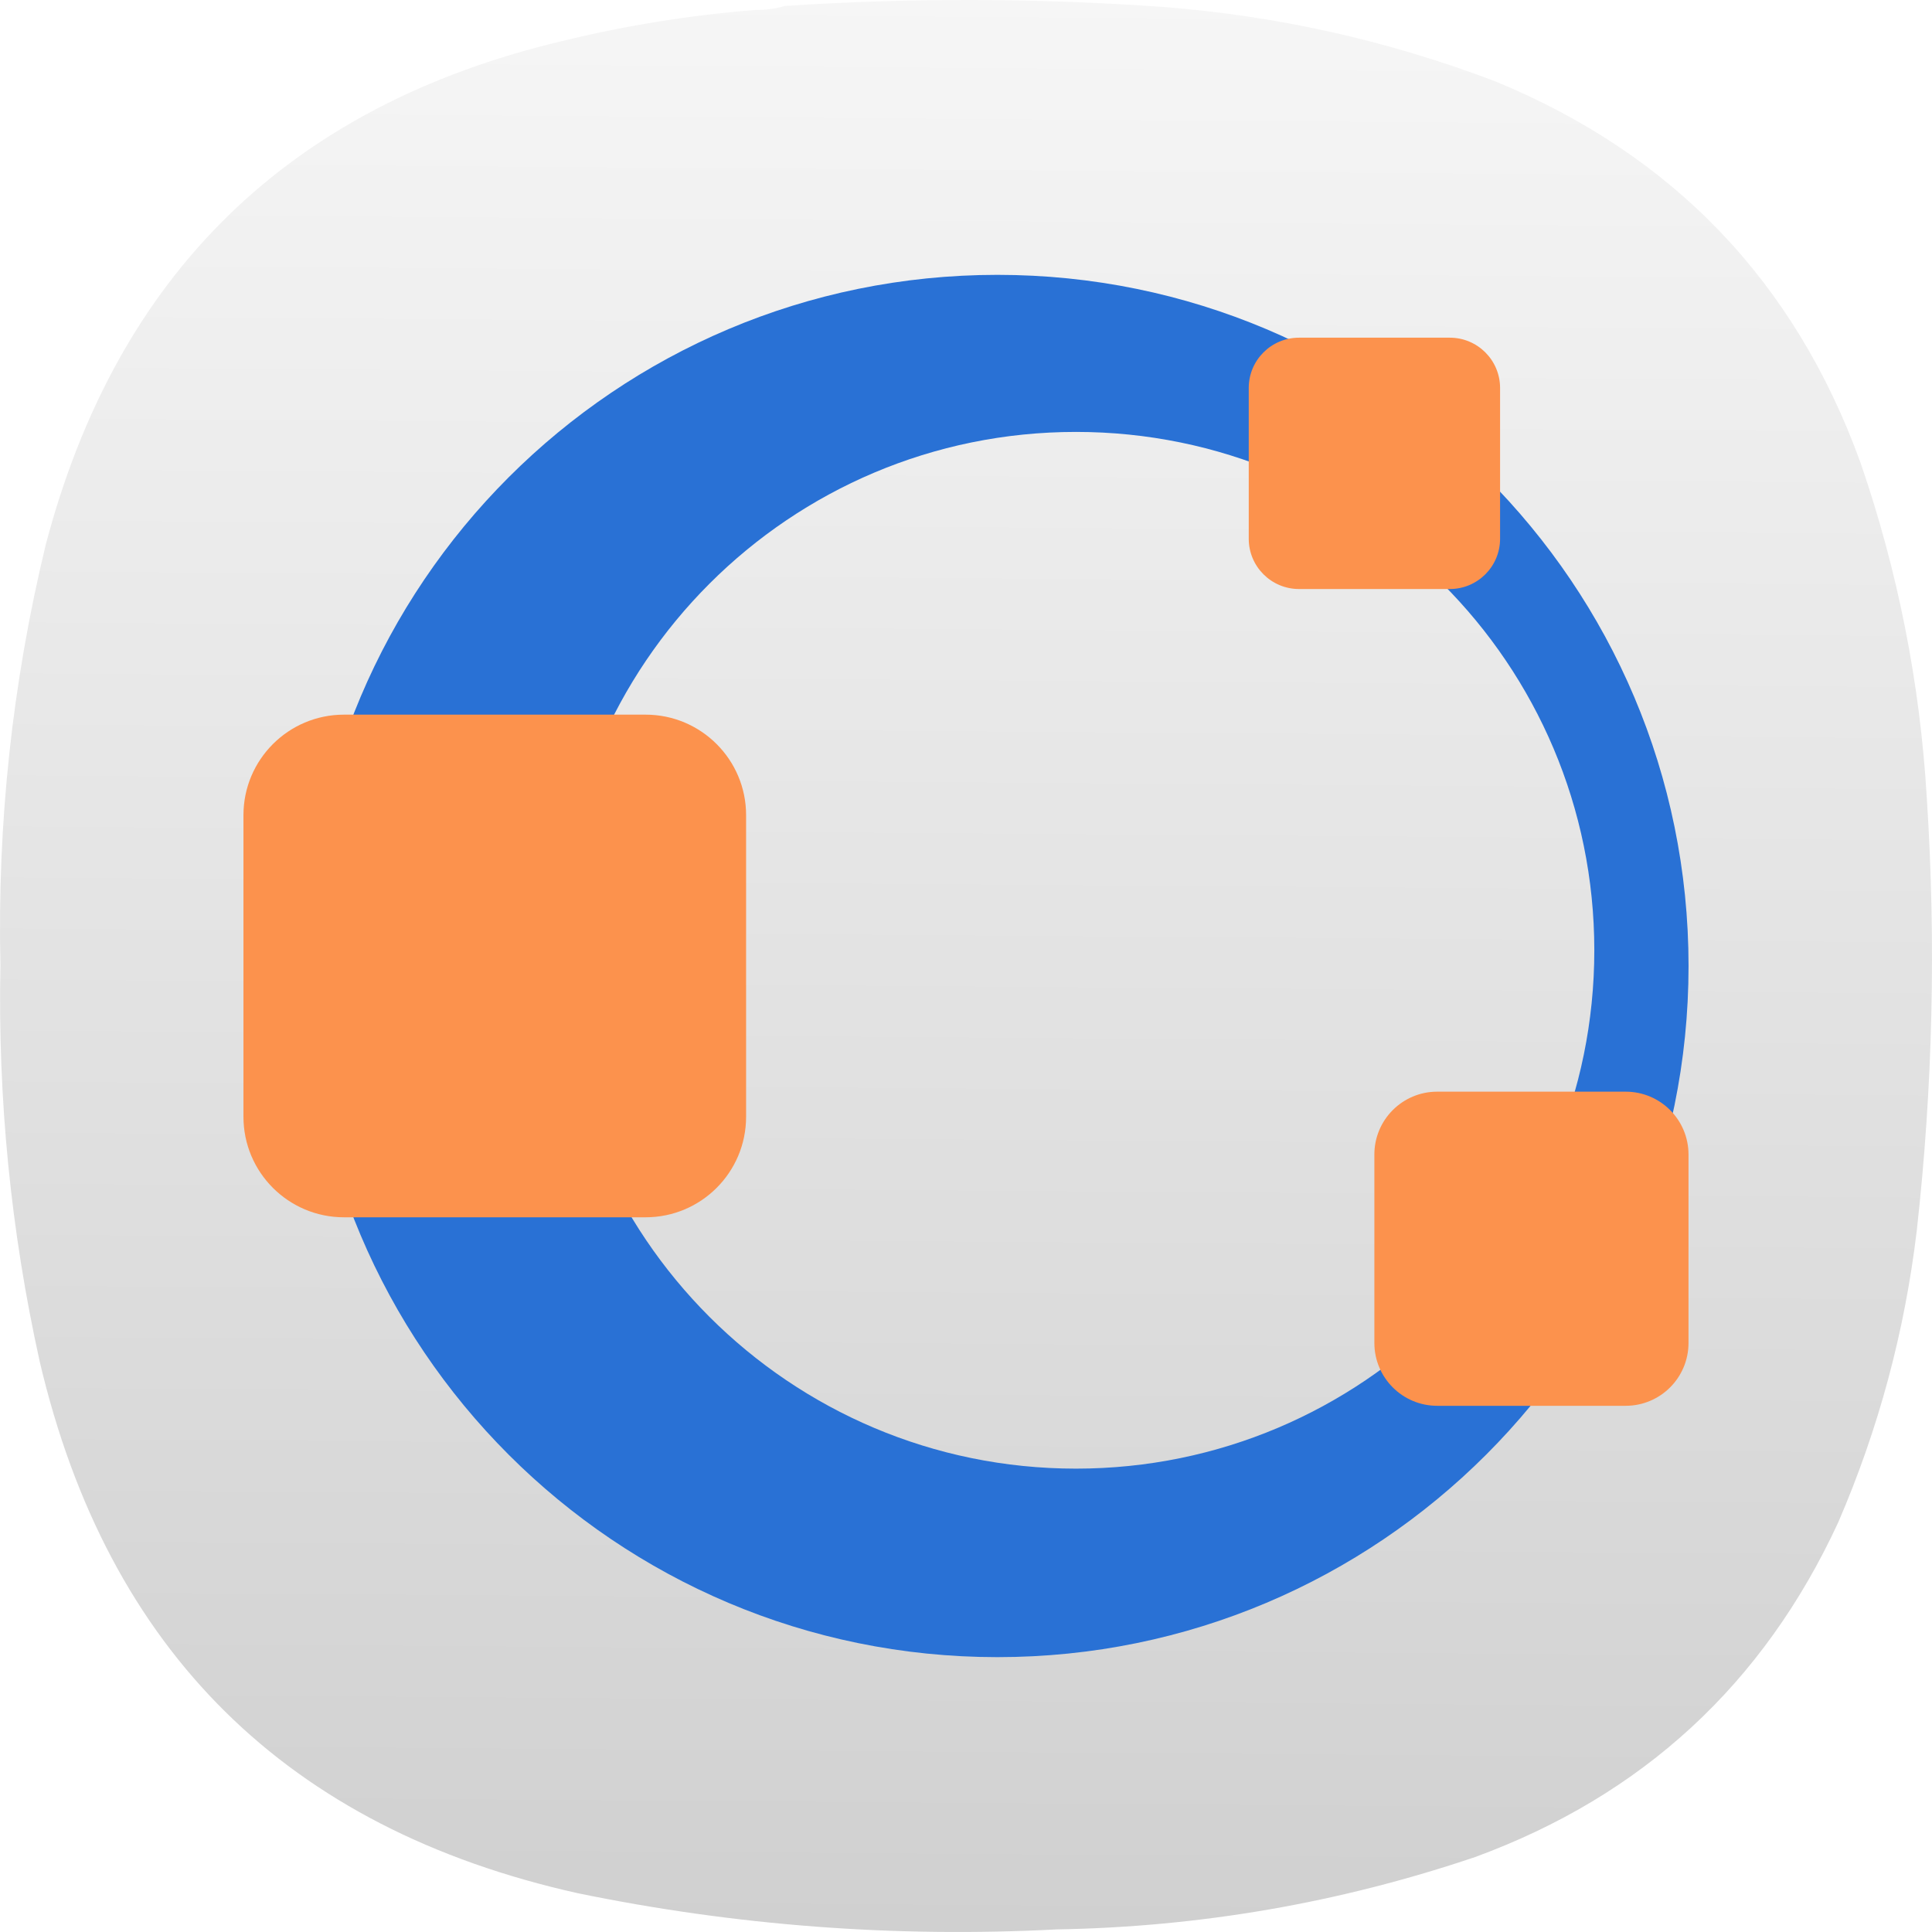
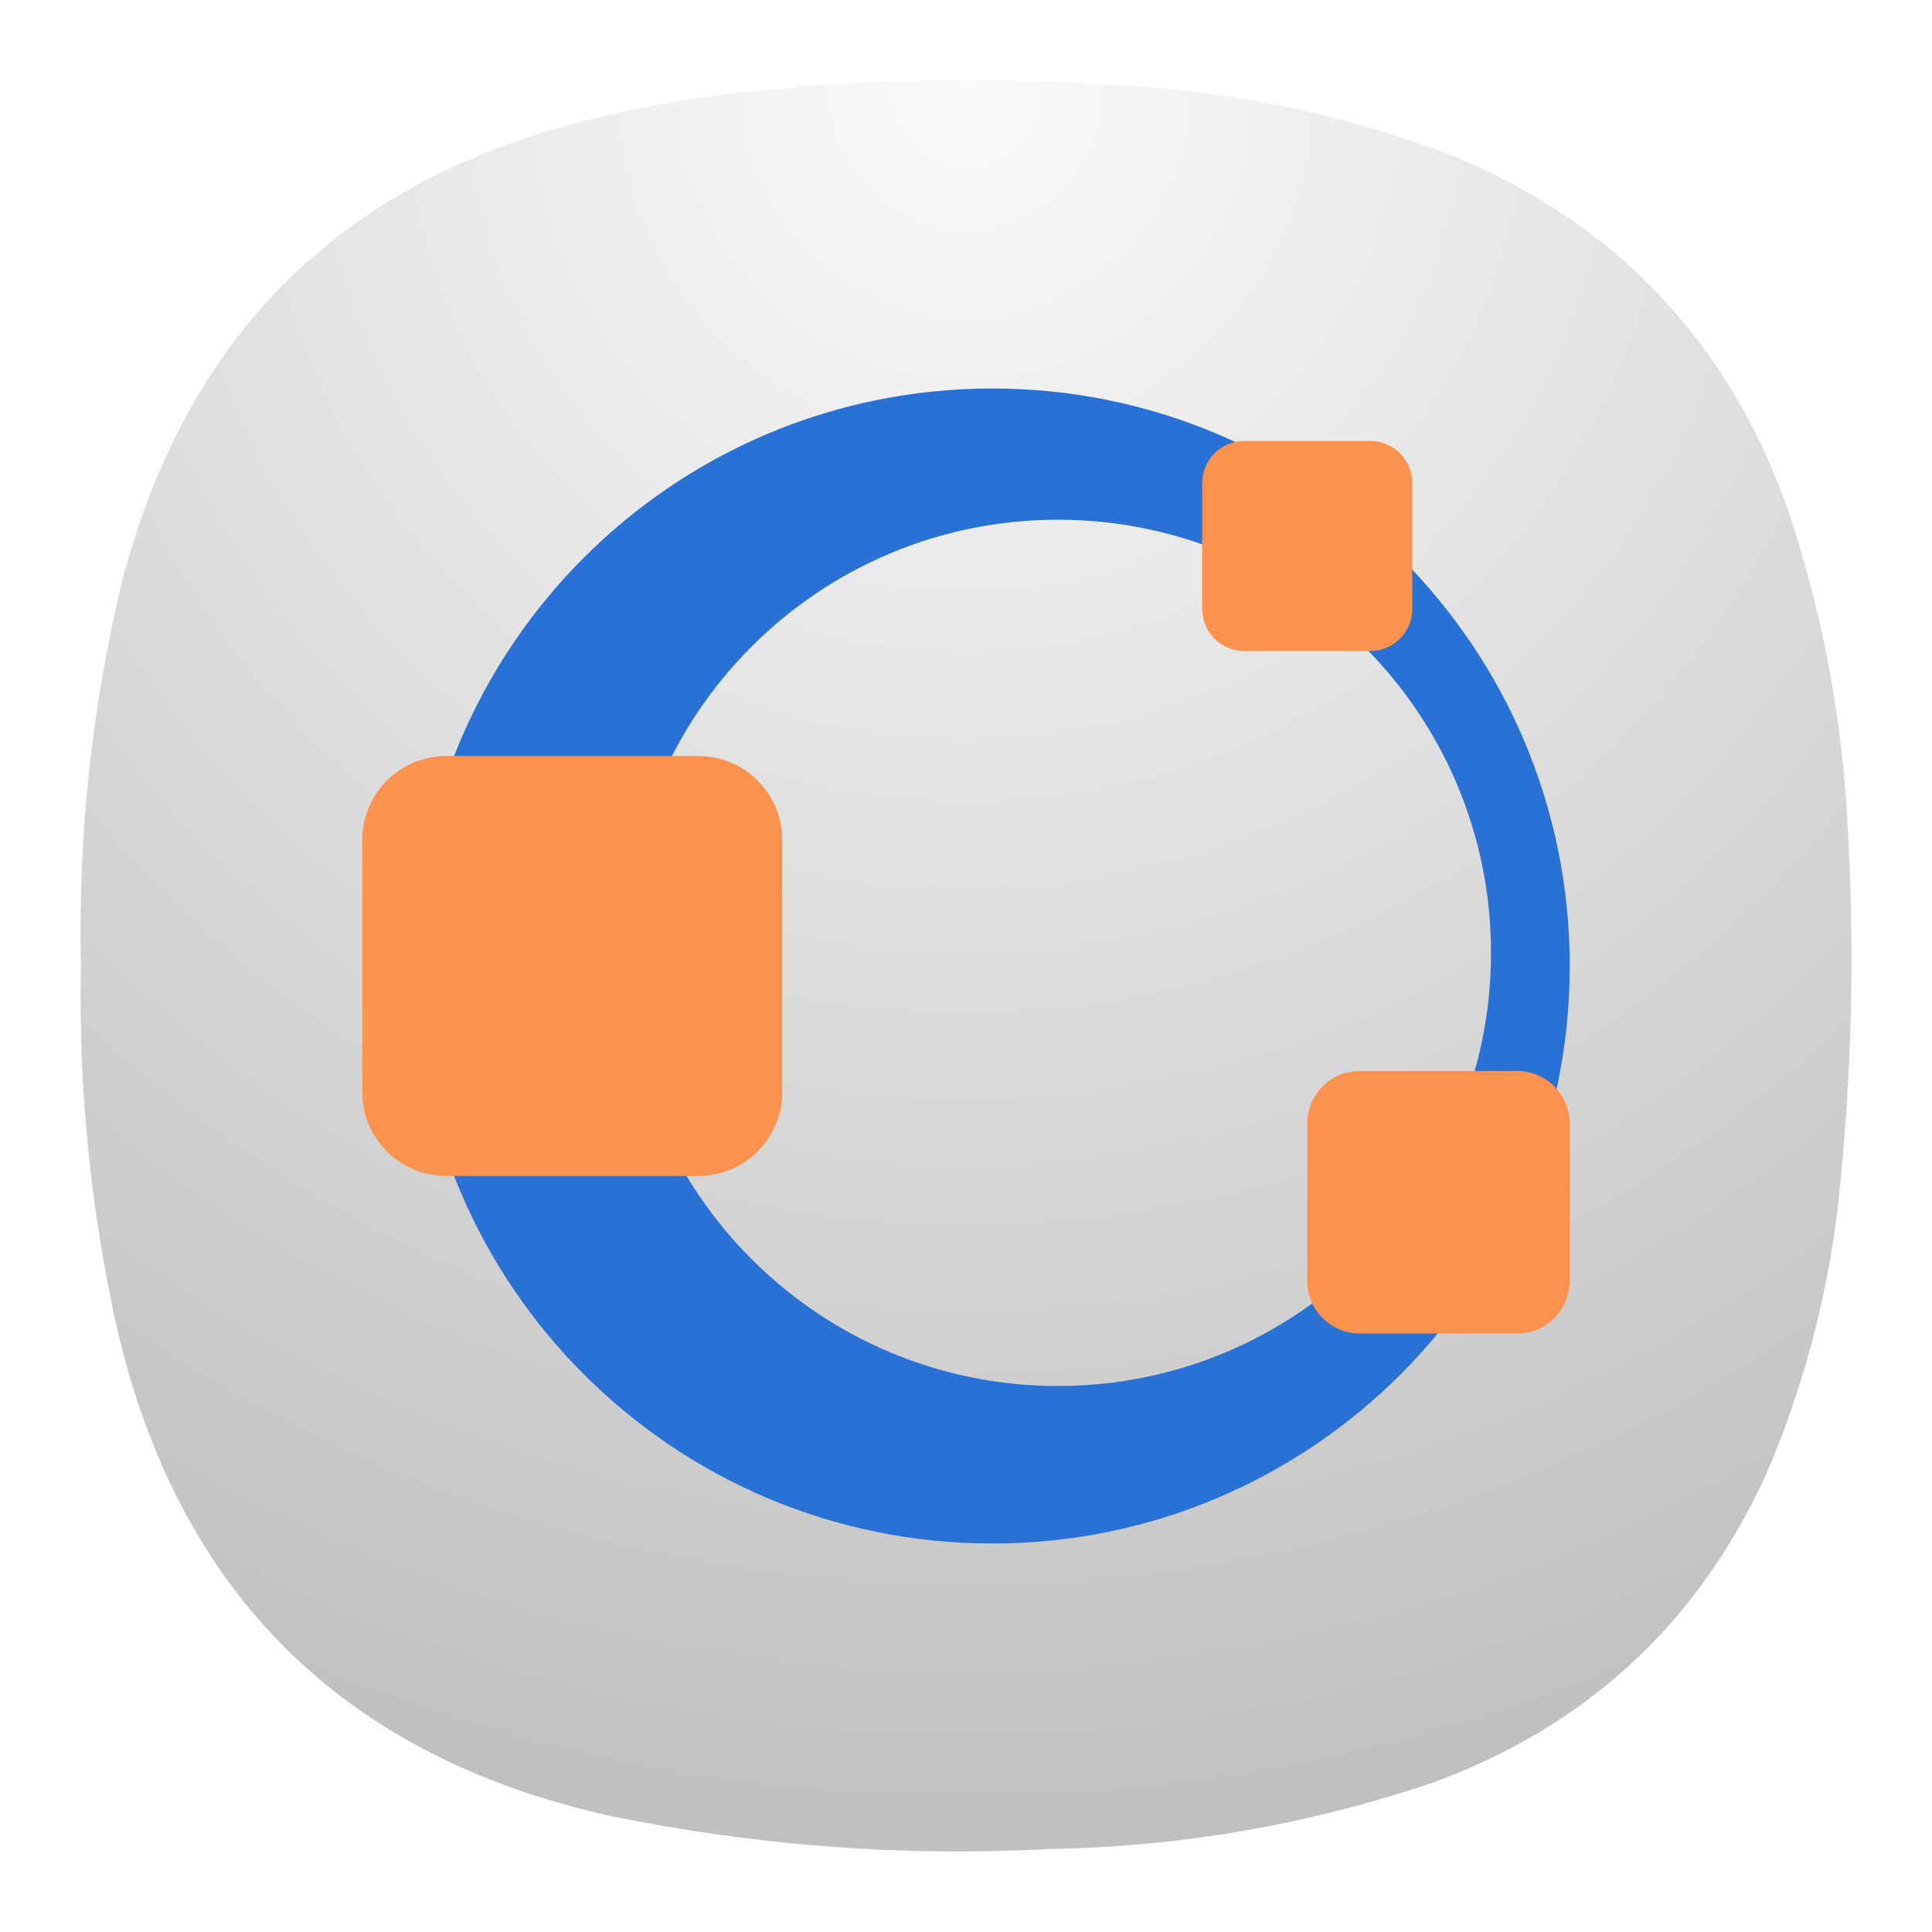
- <svg xmlns="http://www.w3.org/2000/svg" xmlns:xlink="http://www.w3.org/1999/xlink" width="128mm" height="127.999mm" viewBox="0 0 128 127.999" version="1.1" id="svg5" xml:space="preserve">
+ <svg xmlns="http://www.w3.org/2000/svg" width="24" height="24" viewBox="0 0 6.35 6.35" version="1.1" id="svg5" xml:space="preserve">
  <defs id="defs2">
-     <linearGradient id="linearGradient7128">
-       <stop style="stop-color:#cccccc;stop-opacity:1" offset="0" id="stop7124" />
-       <stop style="stop-color:#ffffff;stop-opacity:1" offset="1" id="stop7126" />
-     </linearGradient>
    <style type="text/css" id="current-color-scheme">
      .ColorScheme-Text {
        color:#31363b;
      }
      .ColorScheme-Background {
        color:#eff0f1;
      }
      .ColorScheme-Highlight {
        color:#3daee9;
      }
      .ColorScheme-ViewText {
        color:#31363b;
      }
      .ColorScheme-ViewBackground {
        color:#fcfcfc;
      }
      .ColorScheme-ViewHover {
        color:#93cee9;
      }
      .ColorScheme-ViewFocus{
        color:#3daee9;
      }
      .ColorScheme-ButtonText {
        color:#31363b;
      }
      .ColorScheme-ButtonBackground {
        color:#eff0f1;
      }
      .ColorScheme-ButtonHover {
        color:#93cee9;
      }
      .ColorScheme-ButtonFocus{
        color:#3daee9;
      }
      </style>
    <style type="text/css" id="current-color-scheme-9">
      .ColorScheme-Text {
        color:#31363b;
      }
      .ColorScheme-Background {
        color:#eff0f1;
      }
      .ColorScheme-Highlight {
        color:#3daee9;
      }
      .ColorScheme-ViewText {
        color:#31363b;
      }
      .ColorScheme-ViewBackground {
        color:#fcfcfc;
      }
      .ColorScheme-ViewHover {
        color:#93cee9;
      }
      .ColorScheme-ViewFocus{
        color:#3daee9;
      }
      .ColorScheme-ButtonText {
        color:#31363b;
      }
      .ColorScheme-ButtonBackground {
        color:#eff0f1;
      }
      .ColorScheme-ButtonHover {
        color:#93cee9;
      }
      .ColorScheme-ButtonFocus{
        color:#3daee9;
      }
      </style>
    <style type="text/css" id="current-color-scheme-2">
      .ColorScheme-Text {
        color:#31363b;
      }
      .ColorScheme-Background {
        color:#eff0f1;
      }
      .ColorScheme-Highlight {
        color:#3daee9;
      }
      .ColorScheme-ViewText {
        color:#31363b;
      }
      .ColorScheme-ViewBackground {
        color:#fcfcfc;
      }
      .ColorScheme-ViewHover {
        color:#93cee9;
      }
      .ColorScheme-ViewFocus{
        color:#3daee9;
      }
      .ColorScheme-ButtonText {
        color:#31363b;
      }
      .ColorScheme-ButtonBackground {
        color:#eff0f1;
      }
      .ColorScheme-ButtonHover {
        color:#93cee9;
      }
      .ColorScheme-ButtonFocus{
        color:#3daee9;
      }
      </style>
    <style type="text/css" id="current-color-scheme-3">
      .ColorScheme-Text {
        color:#31363b;
      }
      .ColorScheme-Background {
        color:#eff0f1;
      }
      .ColorScheme-Highlight {
        color:#3daee9;
      }
      .ColorScheme-ViewText {
        color:#31363b;
      }
      .ColorScheme-ViewBackground {
        color:#fcfcfc;
      }
      .ColorScheme-ViewHover {
        color:#93cee9;
      }
      .ColorScheme-ViewFocus{
        color:#3daee9;
      }
      .ColorScheme-ButtonText {
        color:#31363b;
      }
      .ColorScheme-ButtonBackground {
        color:#eff0f1;
      }
      .ColorScheme-ButtonHover {
        color:#93cee9;
      }
      .ColorScheme-ButtonFocus{
        color:#3daee9;
      }
      </style>
    <style type="text/css" id="current-color-scheme-97">
      .ColorScheme-Text {
        color:#31363b;
      }
      .ColorScheme-Background {
        color:#eff0f1;
      }
      .ColorScheme-Highlight {
        color:#3daee9;
      }
      .ColorScheme-ViewText {
        color:#31363b;
      }
      .ColorScheme-ViewBackground {
        color:#fcfcfc;
      }
      .ColorScheme-ViewHover {
        color:#93cee9;
      }
      .ColorScheme-ViewFocus{
        color:#3daee9;
      }
      .ColorScheme-ButtonText {
        color:#31363b;
      }
      .ColorScheme-ButtonBackground {
        color:#eff0f1;
      }
      .ColorScheme-ButtonHover {
        color:#93cee9;
      }
      .ColorScheme-ButtonFocus{
        color:#3daee9;
      }
      </style>
    <style type="text/css" id="current-color-scheme-7">
      .ColorScheme-Text {
        color:#31363b;
      }
      .ColorScheme-Background {
        color:#eff0f1;
      }
      .ColorScheme-Highlight {
        color:#3daee9;
      }
      .ColorScheme-ViewText {
        color:#31363b;
      }
      .ColorScheme-ViewBackground {
        color:#fcfcfc;
      }
      .ColorScheme-ViewHover {
        color:#93cee9;
      }
      .ColorScheme-ViewFocus{
        color:#3daee9;
      }
      .ColorScheme-ButtonText {
        color:#31363b;
      }
      .ColorScheme-ButtonBackground {
        color:#eff0f1;
      }
      .ColorScheme-ButtonHover {
        color:#93cee9;
      }
      .ColorScheme-ButtonFocus{
        color:#3daee9;
      }
      </style>
    <style type="text/css" id="current-color-scheme-9-0">
      .ColorScheme-Text {
        color:#31363b;
      }
      .ColorScheme-Background {
        color:#eff0f1;
      }
      .ColorScheme-Highlight {
        color:#3daee9;
      }
      .ColorScheme-ViewText {
        color:#31363b;
      }
      .ColorScheme-ViewBackground {
        color:#fcfcfc;
      }
      .ColorScheme-ViewHover {
        color:#93cee9;
      }
      .ColorScheme-ViewFocus{
        color:#3daee9;
      }
      .ColorScheme-ButtonText {
        color:#31363b;
      }
      .ColorScheme-ButtonBackground {
        color:#eff0f1;
      }
      .ColorScheme-ButtonHover {
        color:#93cee9;
      }
      .ColorScheme-ButtonFocus{
        color:#3daee9;
      }
      </style>
    <style type="text/css" id="current-color-scheme-2-9">
      .ColorScheme-Text {
        color:#31363b;
      }
      .ColorScheme-Background {
        color:#eff0f1;
      }
      .ColorScheme-Highlight {
        color:#3daee9;
      }
      .ColorScheme-ViewText {
        color:#31363b;
      }
      .ColorScheme-ViewBackground {
        color:#fcfcfc;
      }
      .ColorScheme-ViewHover {
        color:#93cee9;
      }
      .ColorScheme-ViewFocus{
        color:#3daee9;
      }
      .ColorScheme-ButtonText {
        color:#31363b;
      }
      .ColorScheme-ButtonBackground {
        color:#eff0f1;
      }
      .ColorScheme-ButtonHover {
        color:#93cee9;
      }
      .ColorScheme-ButtonFocus{
        color:#3daee9;
      }
      </style>
    <style type="text/css" id="current-color-scheme-3-3">
      .ColorScheme-Text {
        color:#31363b;
      }
      .ColorScheme-Background {
        color:#eff0f1;
      }
      .ColorScheme-Highlight {
        color:#3daee9;
      }
      .ColorScheme-ViewText {
        color:#31363b;
      }
      .ColorScheme-ViewBackground {
        color:#fcfcfc;
      }
      .ColorScheme-ViewHover {
        color:#93cee9;
      }
      .ColorScheme-ViewFocus{
        color:#3daee9;
      }
      .ColorScheme-ButtonText {
        color:#31363b;
      }
      .ColorScheme-ButtonBackground {
        color:#eff0f1;
      }
      .ColorScheme-ButtonHover {
        color:#93cee9;
      }
      .ColorScheme-ButtonFocus{
        color:#3daee9;
      }
      </style>
    <style type="text/css" id="current-color-scheme-97-6">
      .ColorScheme-Text {
        color:#31363b;
      }
      .ColorScheme-Background {
        color:#eff0f1;
      }
      .ColorScheme-Highlight {
        color:#3daee9;
      }
      .ColorScheme-ViewText {
        color:#31363b;
      }
      .ColorScheme-ViewBackground {
        color:#fcfcfc;
      }
      .ColorScheme-ViewHover {
        color:#93cee9;
      }
      .ColorScheme-ViewFocus{
        color:#3daee9;
      }
      .ColorScheme-ButtonText {
        color:#31363b;
      }
      .ColorScheme-ButtonBackground {
        color:#eff0f1;
      }
      .ColorScheme-ButtonHover {
        color:#93cee9;
      }
      .ColorScheme-ButtonFocus{
        color:#3daee9;
      }
      </style>
    <style type="text/css" id="current-color-scheme-6">
      .ColorScheme-Text {
        color:#31363b;
      }
      .ColorScheme-Background {
        color:#eff0f1;
      }
      .ColorScheme-Highlight {
        color:#3daee9;
      }
      .ColorScheme-ViewText {
        color:#31363b;
      }
      .ColorScheme-ViewBackground {
        color:#fcfcfc;
      }
      .ColorScheme-ViewHover {
        color:#93cee9;
      }
      .ColorScheme-ViewFocus{
        color:#3daee9;
      }
      .ColorScheme-ButtonText {
        color:#31363b;
      }
      .ColorScheme-ButtonBackground {
        color:#eff0f1;
      }
      .ColorScheme-ButtonHover {
        color:#93cee9;
      }
      .ColorScheme-ButtonFocus{
        color:#3daee9;
      }
      </style>
    <style type="text/css" id="current-color-scheme-70">
      .ColorScheme-Text {
        color:#31363b;
      }
      .ColorScheme-Background {
        color:#eff0f1;
      }
      .ColorScheme-Highlight {
        color:#3daee9;
      }
      .ColorScheme-ViewText {
        color:#31363b;
      }
      .ColorScheme-ViewBackground {
        color:#fcfcfc;
      }
      .ColorScheme-ViewHover {
        color:#93cee9;
      }
      .ColorScheme-ViewFocus{
        color:#3daee9;
      }
      .ColorScheme-ButtonText {
        color:#31363b;
      }
      .ColorScheme-ButtonBackground {
        color:#eff0f1;
      }
      .ColorScheme-ButtonHover {
        color:#93cee9;
      }
      .ColorScheme-ButtonFocus{
        color:#3daee9;
      }
      </style>
    <style type="text/css" id="current-color-scheme-9-9">
      .ColorScheme-Text {
        color:#31363b;
      }
      .ColorScheme-Background {
        color:#eff0f1;
      }
      .ColorScheme-Highlight {
        color:#3daee9;
      }
      .ColorScheme-ViewText {
        color:#31363b;
      }
      .ColorScheme-ViewBackground {
        color:#fcfcfc;
      }
      .ColorScheme-ViewHover {
        color:#93cee9;
      }
      .ColorScheme-ViewFocus{
        color:#3daee9;
      }
      .ColorScheme-ButtonText {
        color:#31363b;
      }
      .ColorScheme-ButtonBackground {
        color:#eff0f1;
      }
      .ColorScheme-ButtonHover {
        color:#93cee9;
      }
      .ColorScheme-ButtonFocus{
        color:#3daee9;
      }
      </style>
    <style type="text/css" id="current-color-scheme-2-3">
      .ColorScheme-Text {
        color:#31363b;
      }
      .ColorScheme-Background {
        color:#eff0f1;
      }
      .ColorScheme-Highlight {
        color:#3daee9;
      }
      .ColorScheme-ViewText {
        color:#31363b;
      }
      .ColorScheme-ViewBackground {
        color:#fcfcfc;
      }
      .ColorScheme-ViewHover {
        color:#93cee9;
      }
      .ColorScheme-ViewFocus{
        color:#3daee9;
      }
      .ColorScheme-ButtonText {
        color:#31363b;
      }
      .ColorScheme-ButtonBackground {
        color:#eff0f1;
      }
      .ColorScheme-ButtonHover {
        color:#93cee9;
      }
      .ColorScheme-ButtonFocus{
        color:#3daee9;
      }
      </style>
    <style type="text/css" id="current-color-scheme-3-6">
      .ColorScheme-Text {
        color:#31363b;
      }
      .ColorScheme-Background {
        color:#eff0f1;
      }
      .ColorScheme-Highlight {
        color:#3daee9;
      }
      .ColorScheme-ViewText {
        color:#31363b;
      }
      .ColorScheme-ViewBackground {
        color:#fcfcfc;
      }
      .ColorScheme-ViewHover {
        color:#93cee9;
      }
      .ColorScheme-ViewFocus{
        color:#3daee9;
      }
      .ColorScheme-ButtonText {
        color:#31363b;
      }
      .ColorScheme-ButtonBackground {
        color:#eff0f1;
      }
      .ColorScheme-ButtonHover {
        color:#93cee9;
      }
      .ColorScheme-ButtonFocus{
        color:#3daee9;
      }
      </style>
    <style type="text/css" id="current-color-scheme-97-0">
      .ColorScheme-Text {
        color:#31363b;
      }
      .ColorScheme-Background {
        color:#eff0f1;
      }
      .ColorScheme-Highlight {
        color:#3daee9;
      }
      .ColorScheme-ViewText {
        color:#31363b;
      }
      .ColorScheme-ViewBackground {
        color:#fcfcfc;
      }
      .ColorScheme-ViewHover {
        color:#93cee9;
      }
      .ColorScheme-ViewFocus{
        color:#3daee9;
      }
      .ColorScheme-ButtonText {
        color:#31363b;
      }
      .ColorScheme-ButtonBackground {
        color:#eff0f1;
      }
      .ColorScheme-ButtonHover {
        color:#93cee9;
      }
      .ColorScheme-ButtonFocus{
        color:#3daee9;
      }
      </style>
    <style type="text/css" id="current-color-scheme-7-6">
      .ColorScheme-Text {
        color:#31363b;
      }
      .ColorScheme-Background {
        color:#eff0f1;
      }
      .ColorScheme-Highlight {
        color:#3daee9;
      }
      .ColorScheme-ViewText {
        color:#31363b;
      }
      .ColorScheme-ViewBackground {
        color:#fcfcfc;
      }
      .ColorScheme-ViewHover {
        color:#93cee9;
      }
      .ColorScheme-ViewFocus{
        color:#3daee9;
      }
      .ColorScheme-ButtonText {
        color:#31363b;
      }
      .ColorScheme-ButtonBackground {
        color:#eff0f1;
      }
      .ColorScheme-ButtonHover {
        color:#93cee9;
      }
      .ColorScheme-ButtonFocus{
        color:#3daee9;
      }
      </style>
    <style type="text/css" id="current-color-scheme-9-0-2">
      .ColorScheme-Text {
        color:#31363b;
      }
      .ColorScheme-Background {
        color:#eff0f1;
      }
      .ColorScheme-Highlight {
        color:#3daee9;
      }
      .ColorScheme-ViewText {
        color:#31363b;
      }
      .ColorScheme-ViewBackground {
        color:#fcfcfc;
      }
      .ColorScheme-ViewHover {
        color:#93cee9;
      }
      .ColorScheme-ViewFocus{
        color:#3daee9;
      }
      .ColorScheme-ButtonText {
        color:#31363b;
      }
      .ColorScheme-ButtonBackground {
        color:#eff0f1;
      }
      .ColorScheme-ButtonHover {
        color:#93cee9;
      }
      .ColorScheme-ButtonFocus{
        color:#3daee9;
      }
      </style>
    <style type="text/css" id="current-color-scheme-2-9-6">
      .ColorScheme-Text {
        color:#31363b;
      }
      .ColorScheme-Background {
        color:#eff0f1;
      }
      .ColorScheme-Highlight {
        color:#3daee9;
      }
      .ColorScheme-ViewText {
        color:#31363b;
      }
      .ColorScheme-ViewBackground {
        color:#fcfcfc;
      }
      .ColorScheme-ViewHover {
        color:#93cee9;
      }
      .ColorScheme-ViewFocus{
        color:#3daee9;
      }
      .ColorScheme-ButtonText {
        color:#31363b;
      }
      .ColorScheme-ButtonBackground {
        color:#eff0f1;
      }
      .ColorScheme-ButtonHover {
        color:#93cee9;
      }
      .ColorScheme-ButtonFocus{
        color:#3daee9;
      }
      </style>
    <style type="text/css" id="current-color-scheme-3-3-1">
      .ColorScheme-Text {
        color:#31363b;
      }
      .ColorScheme-Background {
        color:#eff0f1;
      }
      .ColorScheme-Highlight {
        color:#3daee9;
      }
      .ColorScheme-ViewText {
        color:#31363b;
      }
      .ColorScheme-ViewBackground {
        color:#fcfcfc;
      }
      .ColorScheme-ViewHover {
        color:#93cee9;
      }
      .ColorScheme-ViewFocus{
        color:#3daee9;
      }
      .ColorScheme-ButtonText {
        color:#31363b;
      }
      .ColorScheme-ButtonBackground {
        color:#eff0f1;
      }
      .ColorScheme-ButtonHover {
        color:#93cee9;
      }
      .ColorScheme-ButtonFocus{
        color:#3daee9;
      }
      </style>
    <style type="text/css" id="current-color-scheme-97-6-8">
      .ColorScheme-Text {
        color:#31363b;
      }
      .ColorScheme-Background {
        color:#eff0f1;
      }
      .ColorScheme-Highlight {
        color:#3daee9;
      }
      .ColorScheme-ViewText {
        color:#31363b;
      }
      .ColorScheme-ViewBackground {
        color:#fcfcfc;
      }
      .ColorScheme-ViewHover {
        color:#93cee9;
      }
      .ColorScheme-ViewFocus{
        color:#3daee9;
      }
      .ColorScheme-ButtonText {
        color:#31363b;
      }
      .ColorScheme-ButtonBackground {
        color:#eff0f1;
      }
      .ColorScheme-ButtonHover {
        color:#93cee9;
      }
      .ColorScheme-ButtonFocus{
        color:#3daee9;
      }
      </style>
    <style type="text/css" id="current-color-scheme-6-7">
      .ColorScheme-Text {
        color:#31363b;
      }
      .ColorScheme-Background {
        color:#eff0f1;
      }
      .ColorScheme-Highlight {
        color:#3daee9;
      }
      .ColorScheme-ViewText {
        color:#31363b;
      }
      .ColorScheme-ViewBackground {
        color:#fcfcfc;
      }
      .ColorScheme-ViewHover {
        color:#93cee9;
      }
      .ColorScheme-ViewFocus{
        color:#3daee9;
      }
      .ColorScheme-ButtonText {
        color:#31363b;
      }
      .ColorScheme-ButtonBackground {
        color:#eff0f1;
      }
      .ColorScheme-ButtonHover {
        color:#93cee9;
      }
      .ColorScheme-ButtonFocus{
        color:#3daee9;
      }
      </style>
-     <linearGradient xlink:href="#linearGradient7128" id="linearGradient7130" x1="210.304" y1="493.078" x2="214.693" y2="-108.156" gradientUnits="userSpaceOnUse" />
-     <linearGradient xlink:href="#linearGradient7128" id="linearGradient7234" gradientUnits="userSpaceOnUse" x1="210.304" y1="493.078" x2="214.693" y2="-108.156" />
-     <linearGradient xlink:href="#linearGradient7128" id="linearGradient7236" gradientUnits="userSpaceOnUse" x1="210.304" y1="493.078" x2="214.693" y2="-108.156" />
-     <linearGradient xlink:href="#linearGradient7128" id="linearGradient7238" gradientUnits="userSpaceOnUse" x1="210.304" y1="493.078" x2="214.693" y2="-108.156" />
+     <radialGradient fx="0" fy="0" cx="0" cy="0" r="1" gradientUnits="userSpaceOnUse" gradientTransform="matrix(0,16.5,-16.5,0,8.999651,0.749985)" spreadMethod="pad" id="radialGradient868-3">
+       <stop style="stop-opacity:1;stop-color:#fafafa" offset="0" id="stop864-6" />
+       <stop style="stop-opacity:1;stop-color:#c0c0c0" offset="1" id="stop866-7" />
+     </radialGradient>
  </defs>
  <g id="layer1" transform="translate(-41,-84.50027)">
-     <g id="g244-2" transform="matrix(0.2867618,0,0,0.2867618,40.99998,84.50019)" style="fill:url(#linearGradient7130);fill-opacity:1">
-       <g id="g246-0" style="fill:url(#linearGradient7238);fill-opacity:1">
-         <g id="g252-2" style="fill:url(#linearGradient7236);fill-opacity:1">
-           <path d="m 174.406,2.305 c 2.434,0.027 4.758,-0.285 6.973,-0.93 29.133,-1.906 58.258,-1.832 87.387,0.234 26.41,2.055 51.976,7.786 76.699,17.188 41.097,16.922 69.219,46.269 84.363,88.043 8.66,25.152 13.774,51.015 15.34,77.59 2.164,33.371 1.391,66.668 -2.324,99.89 -2.782,23.352 -8.824,45.805 -18.129,67.368 -17.258,37.382 -45.223,63.167 -83.899,77.355 -31.343,10.59 -63.57,16.164 -96.687,16.723 -37.246,1.937 -74.121,-0.848 -110.625,-8.36 C 66.312,422.438 24.867,381.477 9.164,314.52 2.496,284.375 -0.523,253.867 0.098,222.992 -0.645,190.16 2.84,157.793 10.559,125.891 27.02,63.285 66.762,24.488 129.785,9.508 144.469,5.914 159.344,3.516 174.406,2.305 Z" style="fill:url(#linearGradient7234);fill-opacity:1;fill-rule:evenodd;stroke:none" id="path260-3" />
+     <g id="g854" transform="matrix(0.3527778,0,0,0.3527778,40.99988,84.50026)">
+       <g id="g856">
+         <g id="g862">
+           <path d="m 7.195,0.836 c 0.09,0 0.176,-0.012 0.258,-0.035 1.078,-0.071 2.156,-0.067 3.231,0.008 0.976,0.078 1.921,0.289 2.836,0.636 1.519,0.625 2.558,1.711 3.121,3.254 0.316,0.93 0.507,1.887 0.566,2.867 0.078,1.235 0.051,2.465 -0.086,3.696 -0.105,0.863 -0.328,1.691 -0.672,2.488 -0.637,1.383 -1.672,2.336 -3.101,2.859 C 12.191,17 11,17.207 9.773,17.227 8.398,17.301 7.035,17.195 5.684,16.918 3.203,16.367 1.668,14.852 1.09,12.375 0.844,11.262 0.73,10.133 0.754,8.992 0.727,7.781 0.855,6.582 1.141,5.402 1.75,3.09 3.219,1.656 5.547,1.102 6.09,0.969 6.641,0.879 7.195,0.836 Z" style="fill:url(#radialGradient868-3);fill-rule:evenodd;stroke:none" id="path870" />
        </g>
      </g>
    </g>
-     <g id="g7122" transform="matrix(1.872634,0,0,1.872634,184.2198,-36.01328)">
-       <path d="m -121.56,-25.914 c -14.958,0 -27,12.042 -27,27 0,14.958 12.042,27 27,27 14.958,0 27,-12.042 27,-27 0,-14.958 -12.042,-27 -27,-27 z" fill="#f9f9f9" id="path7101" />
-       <g id="g7136" transform="matrix(1.433316,0,0,1.433316,-86.78833,52.66528)">
-         <path d="M 31.811,14.94 A 17.06,17.06 0 0 0 14.751,32 17.06,17.06 0 0 0 31.811,49.06 17.06,17.06 0 0 0 48.871,32 17.06,17.06 0 0 0 31.811,14.94 Z m 1.939,3.877 A 12.795,12.795 0 0 1 46.545,31.612 12.795,12.795 0 0 1 33.75,44.407 12.795,12.795 0 0 1 20.955,31.612 12.795,12.795 0 0 1 33.75,18.817 Z" fill="#2971d5" id="path7103" />
-         <rect x="13.201" y="25.796" width="12.407" height="12.407" rx="2.481" ry="2.481" fill="#fc924d" id="rect7105" />
-         <rect x="41.116" y="35.102" width="7.754" height="7.754" rx="1.551" ry="1.551" fill="#fc924d" id="rect7107" />
-         <rect x="38.015" y="16.491" width="6.204" height="6.204" rx="1.241" ry="1.241" fill="#fc924d" id="rect7109" />
-       </g>
+     <g id="g7136" transform="matrix(0.111263,0,0,0.111263,40.72184,84.11486)" style="stroke-width:24.124">
+       <path d="M 31.811,14.94 A 17.06,17.06 0 0 0 14.751,32 17.06,17.06 0 0 0 31.811,49.06 17.06,17.06 0 0 0 48.871,32 17.06,17.06 0 0 0 31.811,14.94 Z m 1.939,3.877 A 12.795,12.795 0 0 1 46.545,31.612 12.795,12.795 0 0 1 33.75,44.407 12.795,12.795 0 0 1 20.955,31.612 12.795,12.795 0 0 1 33.75,18.817 Z" fill="#2971d5" id="path7103" style="stroke-width:24.124" />
+       <rect x="13.201" y="25.796" width="12.407" height="12.407" rx="2.481" ry="2.481" fill="#fc924d" id="rect7105" style="stroke-width:24.124" />
+       <rect x="41.116" y="35.102" width="7.754" height="7.754" rx="1.551" ry="1.551" fill="#fc924d" id="rect7107" style="stroke-width:24.124" />
+       <rect x="38.015" y="16.491" width="6.204" height="6.204" rx="1.241" ry="1.241" fill="#fc924d" id="rect7109" style="stroke-width:24.124" />
    </g>
  </g>
</svg>
